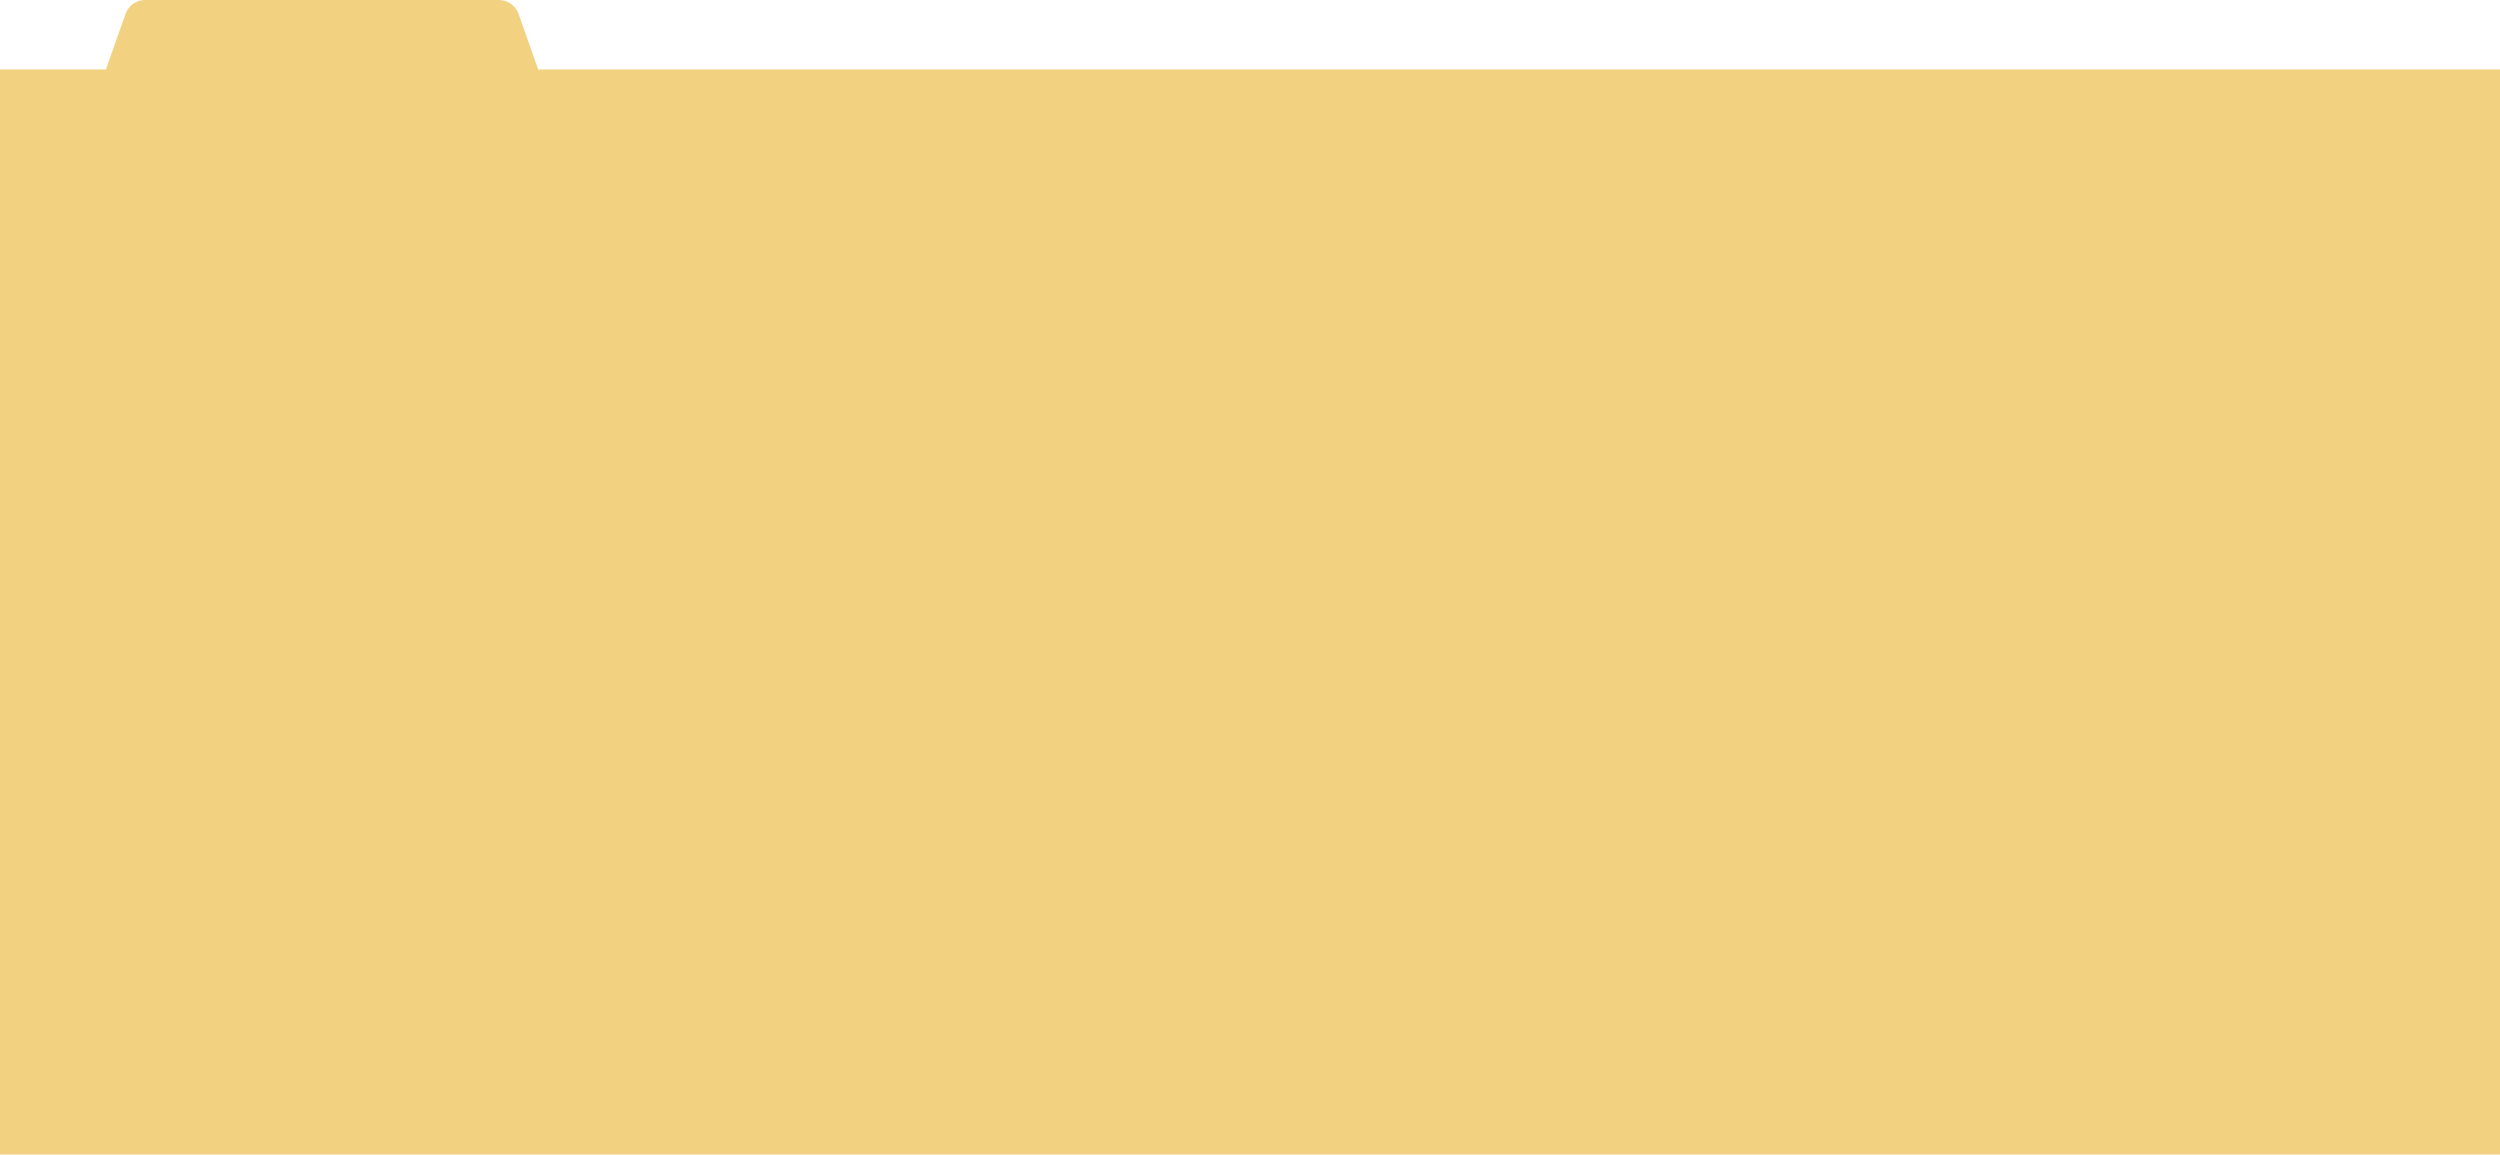
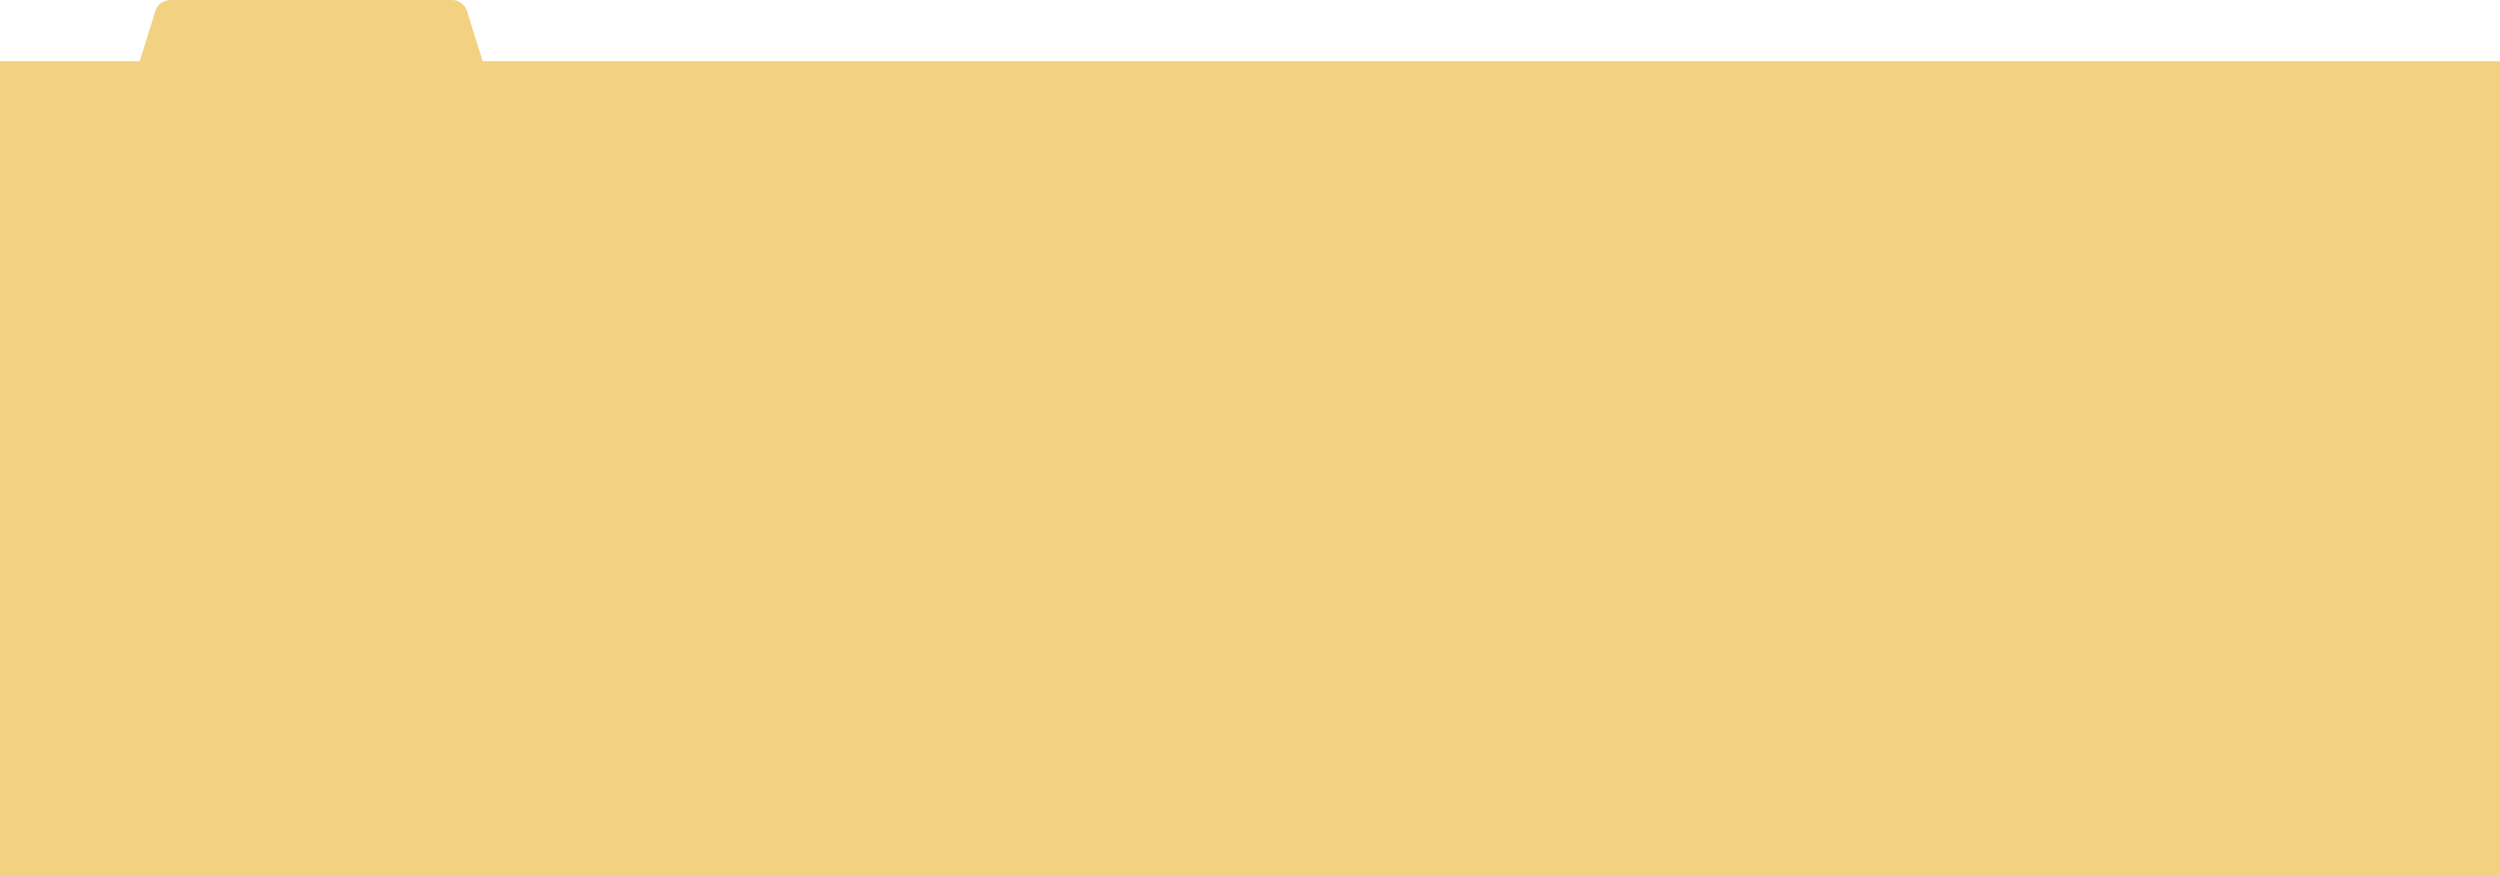
- <svg xmlns="http://www.w3.org/2000/svg" width="1440" height="665" viewBox="0 0 1440 665" fill="none">
-   <path fill-rule="evenodd" clip-rule="evenodd" d="M83.632 0C78.547 0 74.014 3.205 72.319 7.999L61 40H0V665H1440V40H310L298.681 7.999C296.986 3.205 292.453 0 287.368 0H83.632Z" fill="#F2D181" />
+ <svg xmlns="http://www.w3.org/2000/svg" width="1920" height="672" viewBox="0 0 1920 672" fill="none">
+   <path d="M347.178 0C352.426 1.55461e-05 357.066 3.411 358.632 8.421L370.688 47H1920V672H0V47H107.312L119.368 8.421C120.934 3.411 125.574 1.1014e-05 130.822 0H347.178Z" fill="#F2D181" />
</svg>
